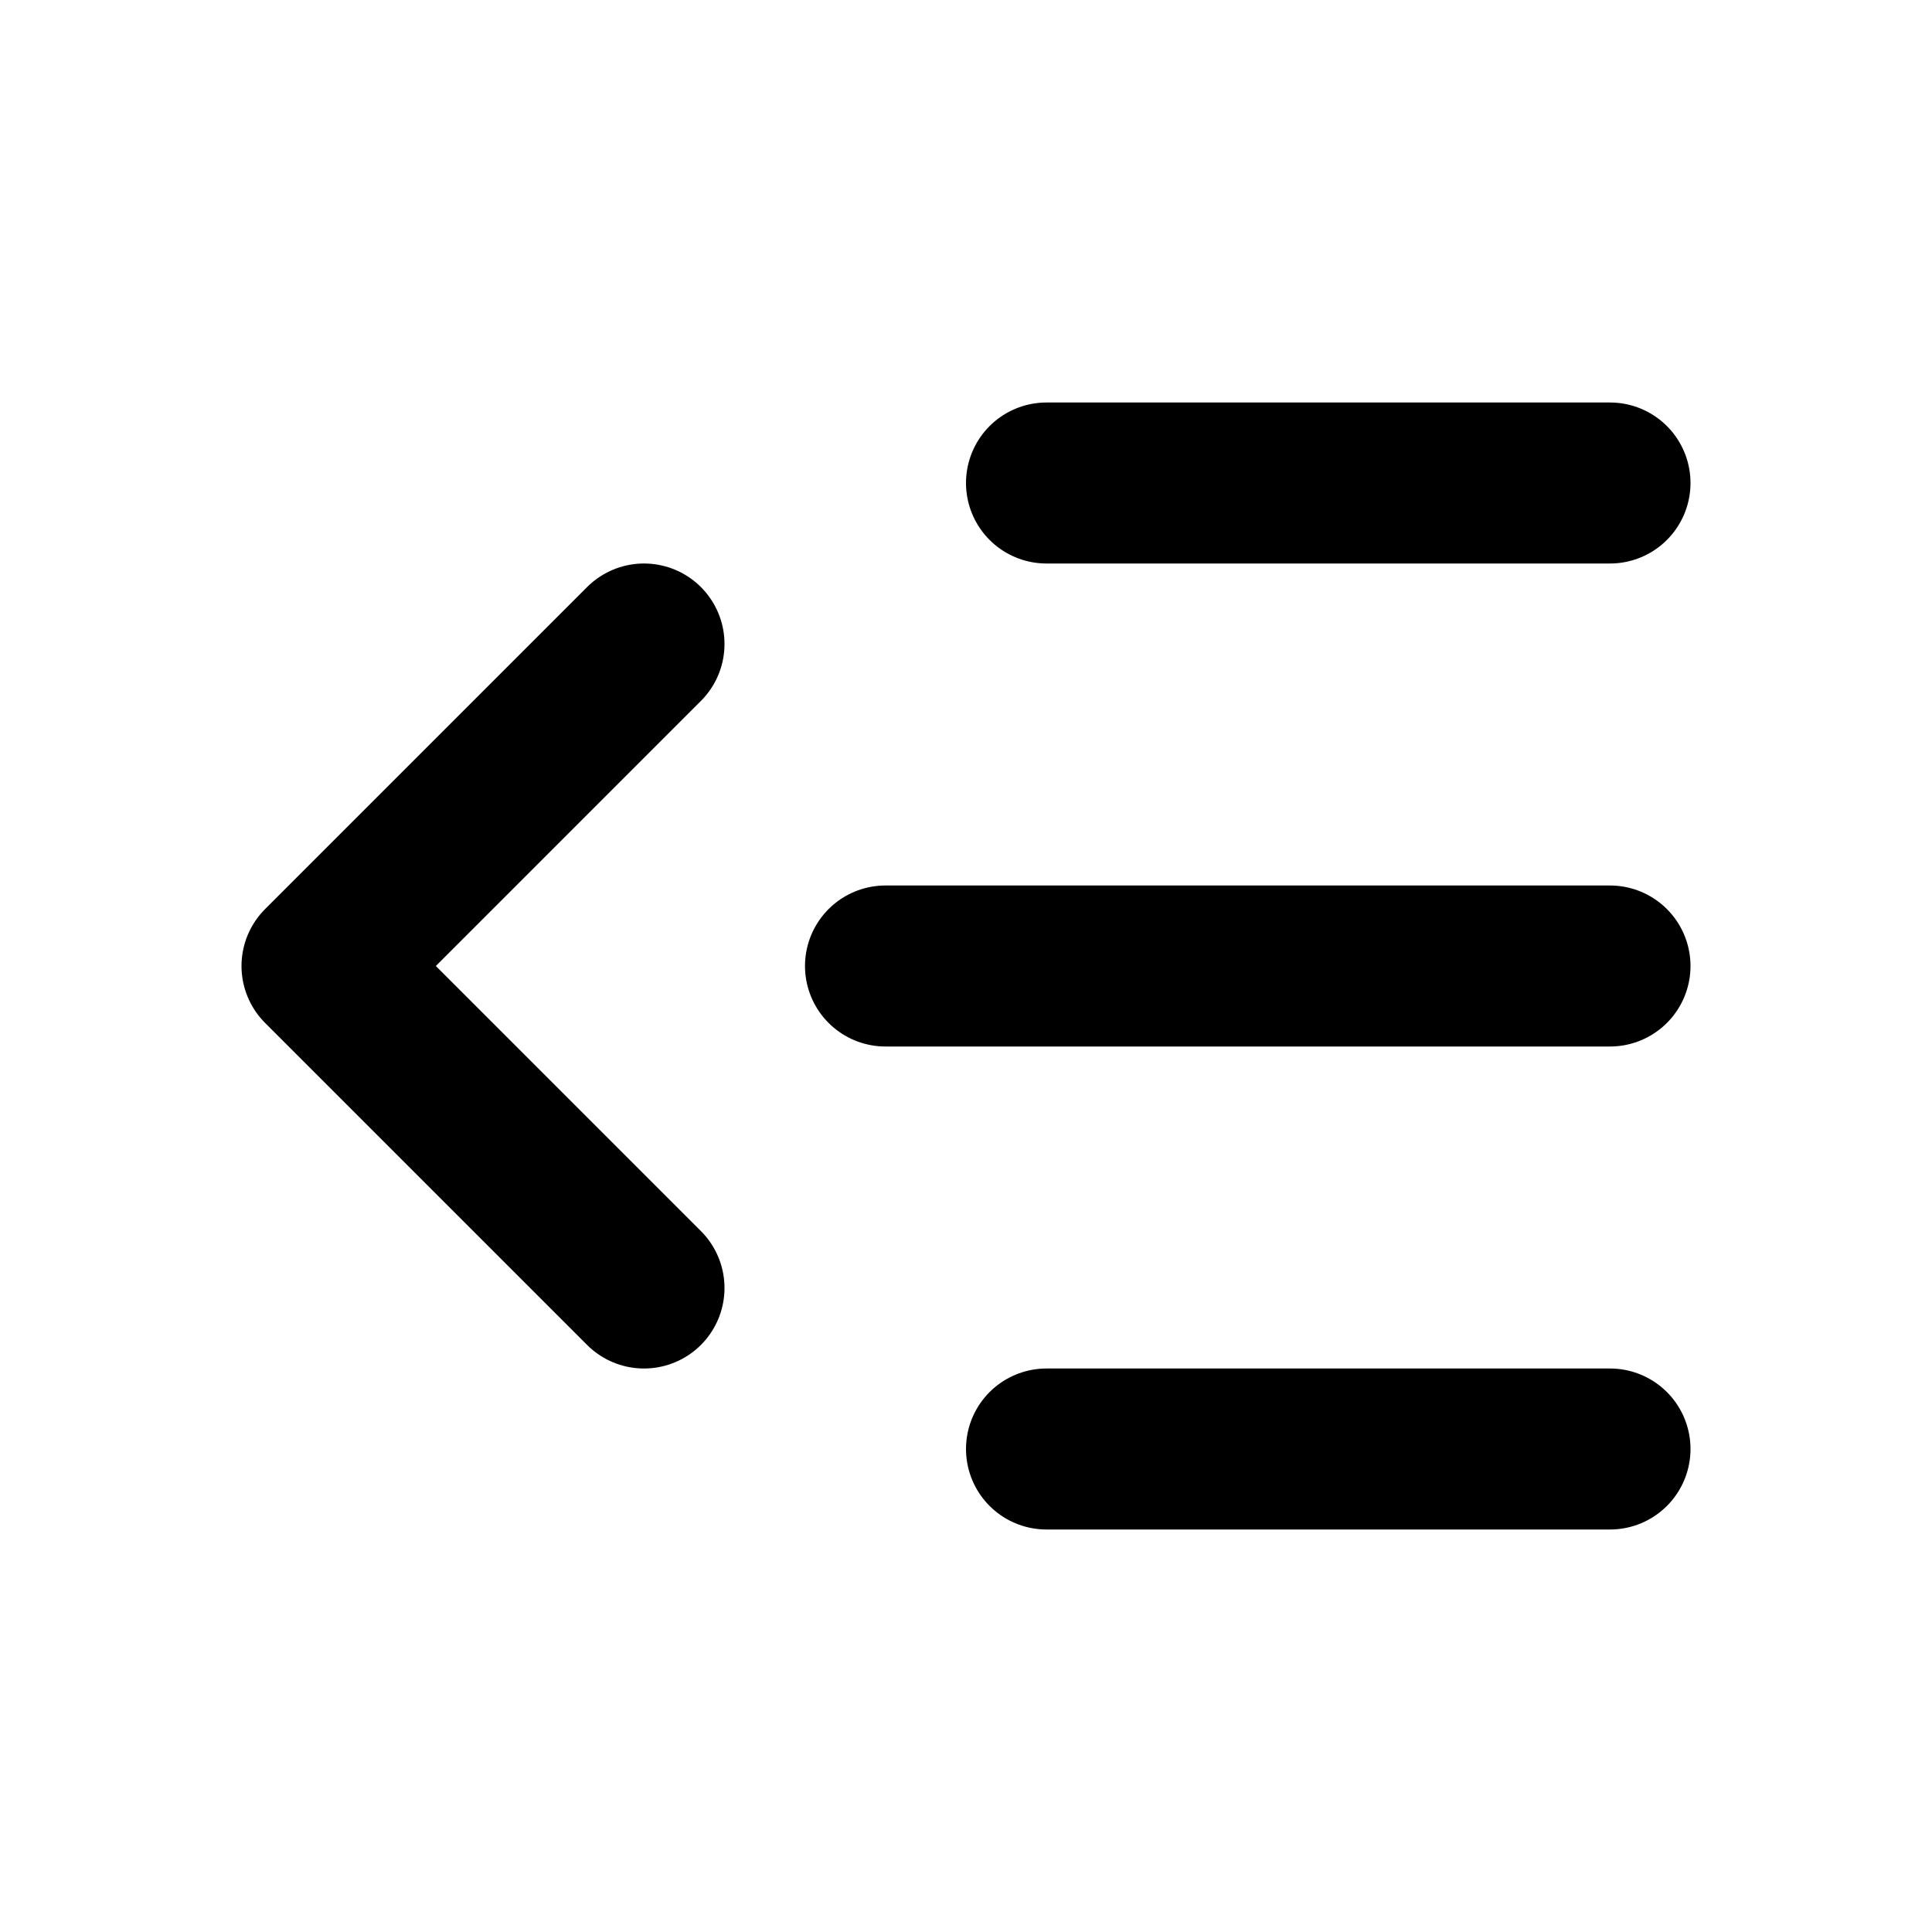
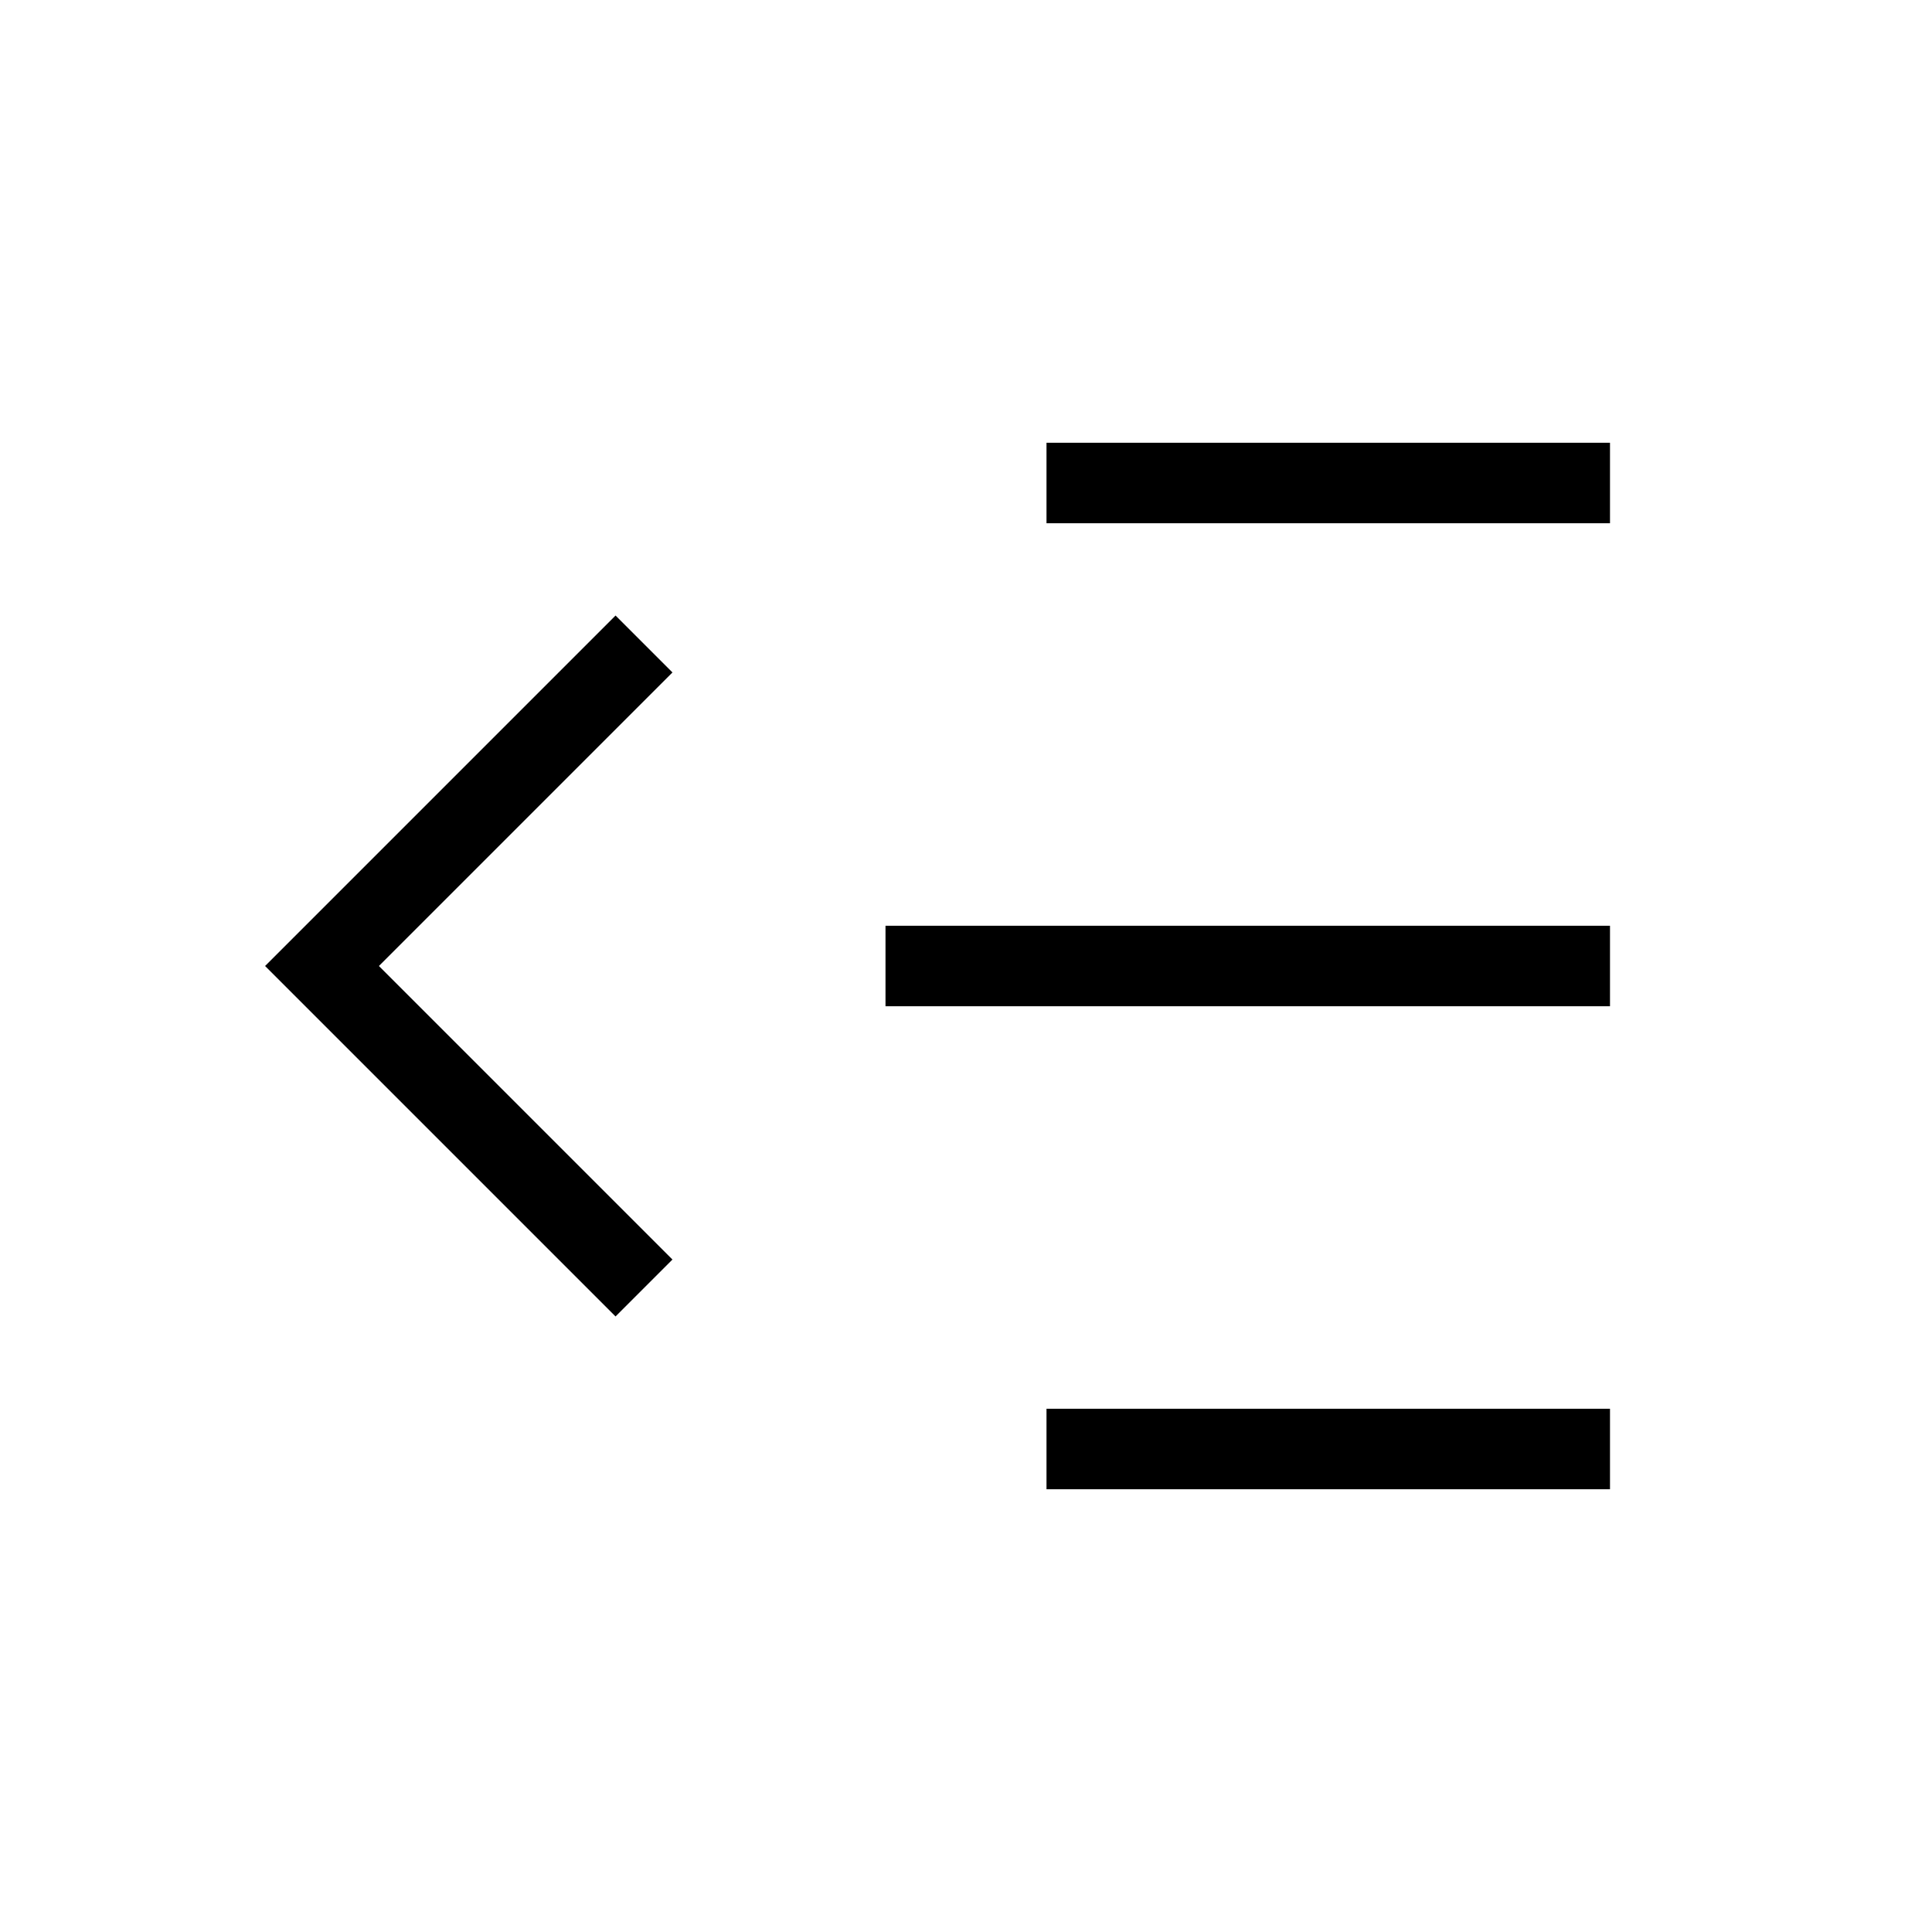
- <svg xmlns="http://www.w3.org/2000/svg" class="icon icon-tabler icon-tabler-indent-decrease" width="20" height="20" viewBox="0 0 24 24" stroke-width="2" stroke="currentColor" fill="none" stroke-linecap="round" stroke-linejoin="round">
+ <svg xmlns="http://www.w3.org/2000/svg" class="icon icon-tabler icon-tabler-indent-decrease" width="20" height="20" viewBox="0 0 24 24" strokeWidth="2" stroke="currentColor" fill="none" strokeLinecap="round" strokeLinejoin="round">
  <path stroke="none" d="M0 0h24v24H0z" fill="none" />
  <line x1="20" y1="6" x2="13" y2="6" />
  <line x1="20" y1="12" x2="11" y2="12" />
  <line x1="20" y1="18" x2="13" y2="18" />
  <path d="M8 8l-4 4l4 4" />
</svg>
